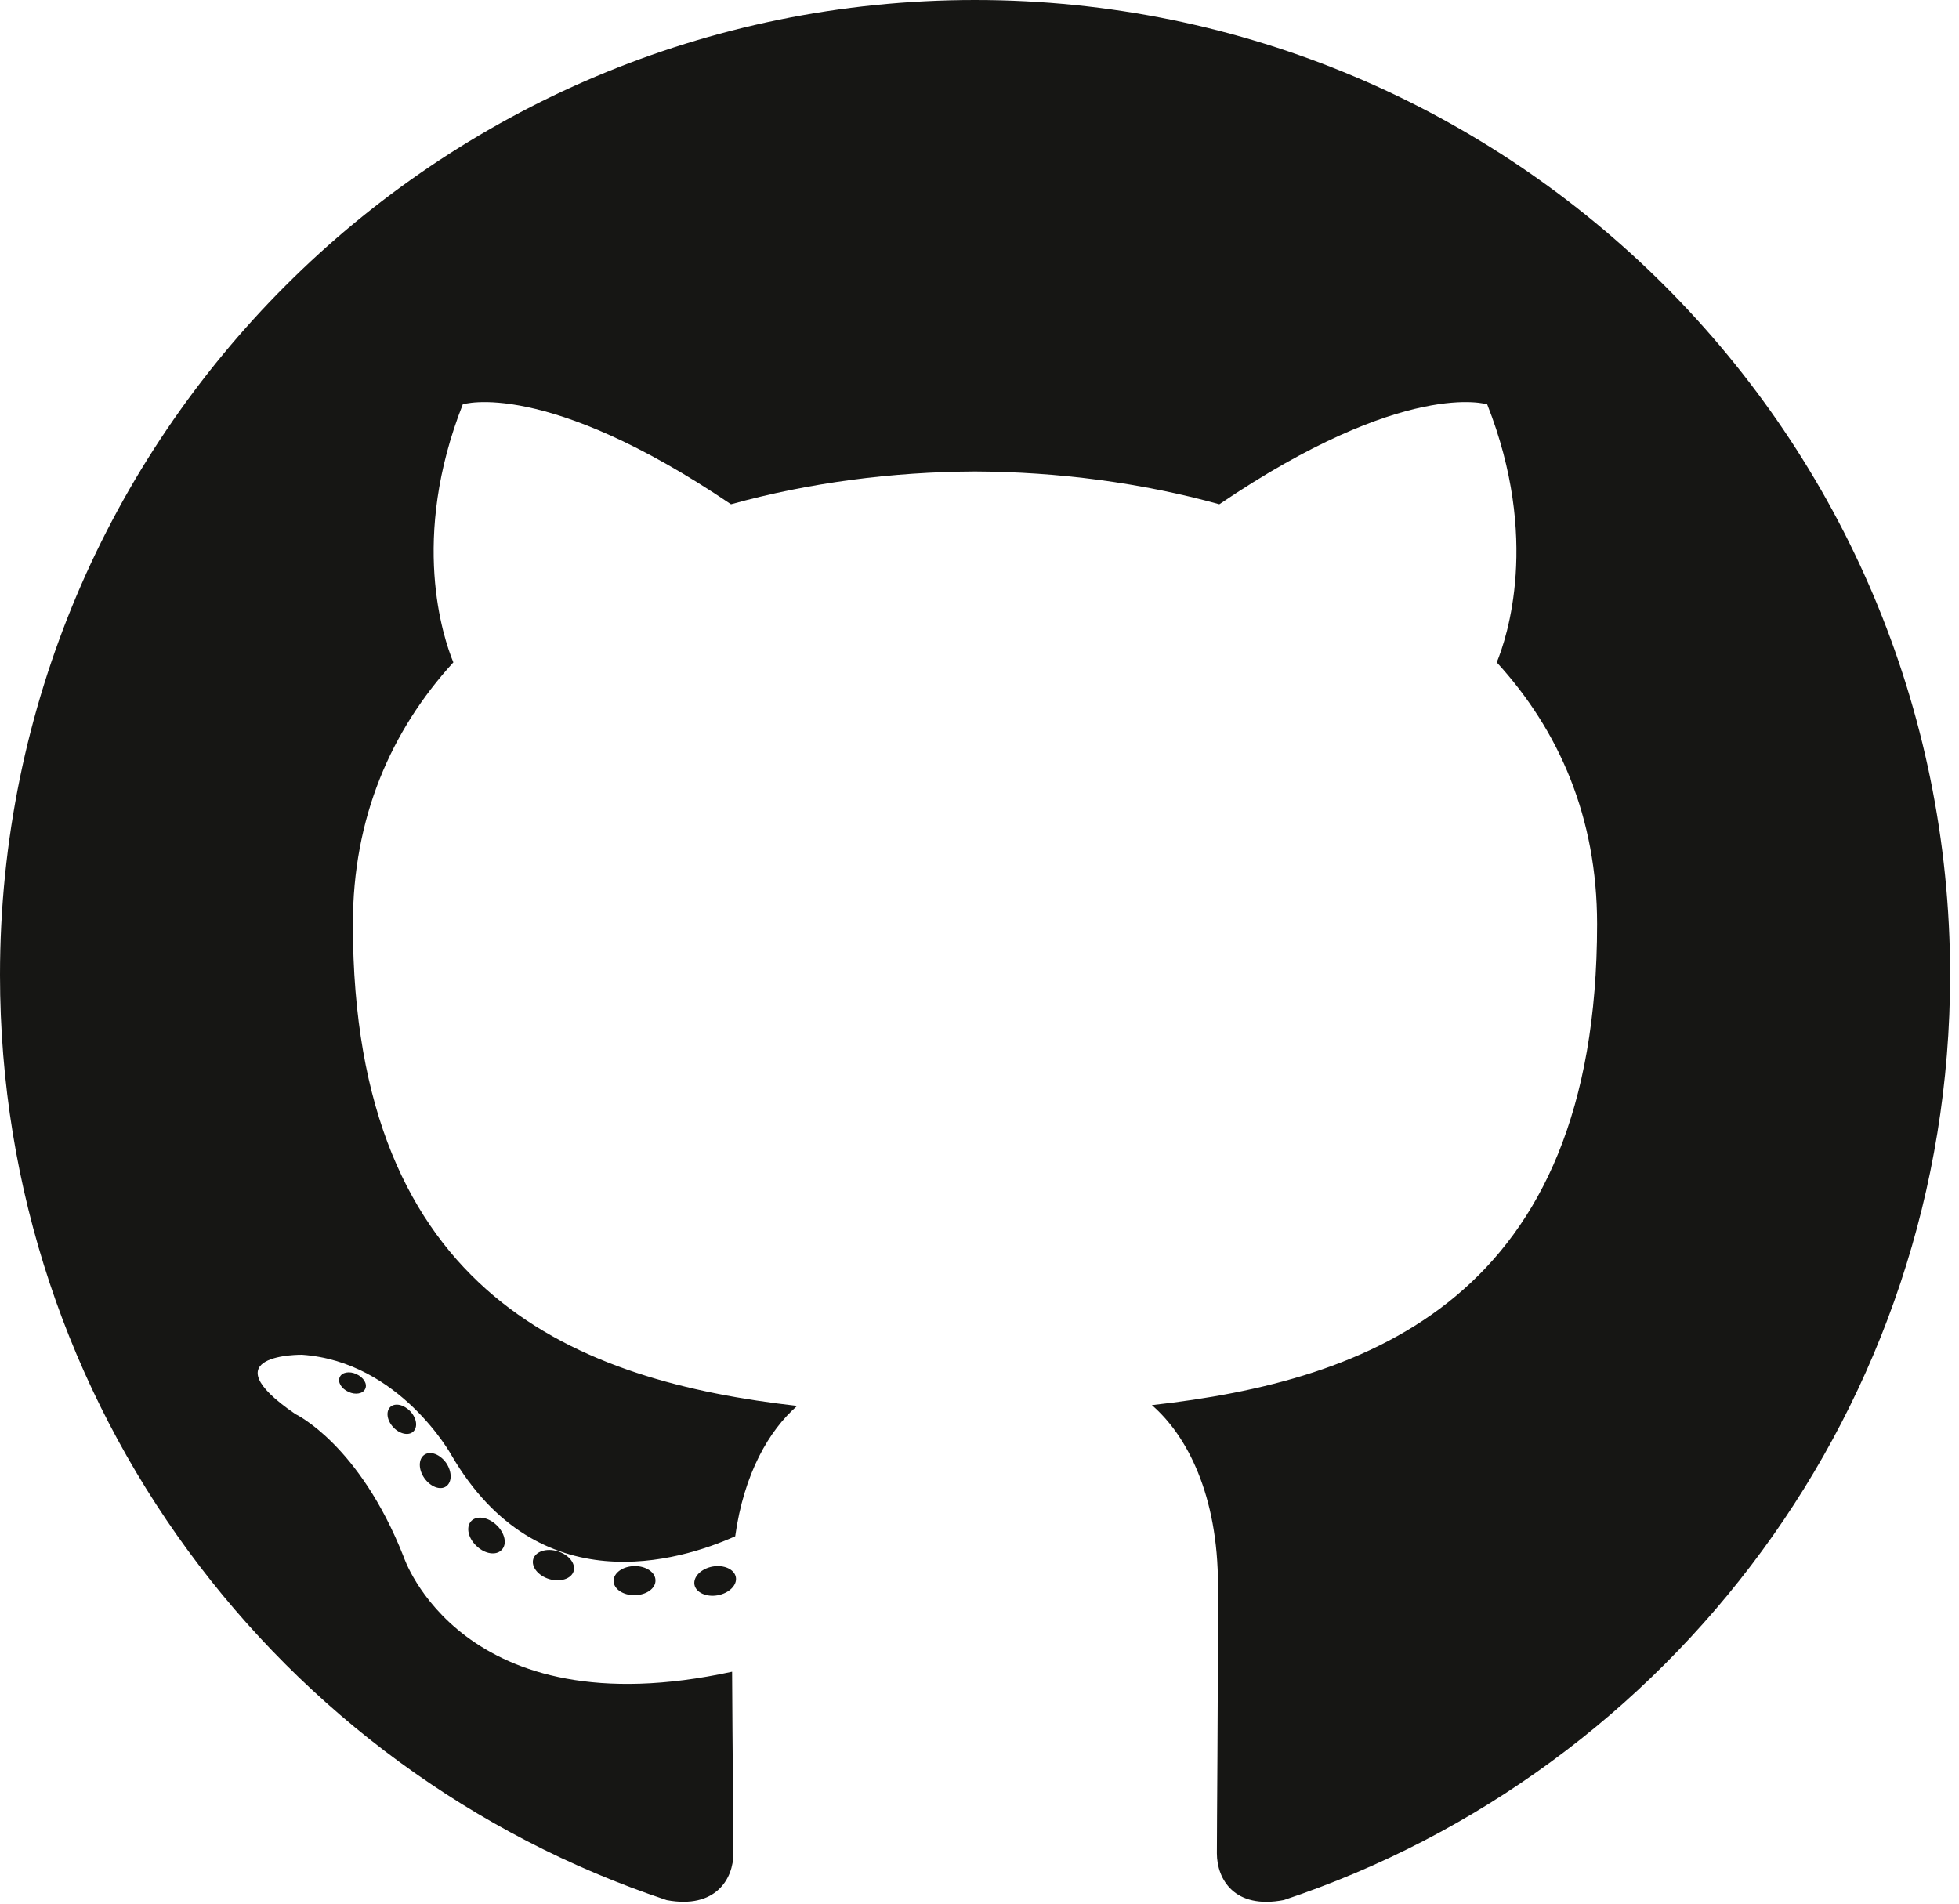
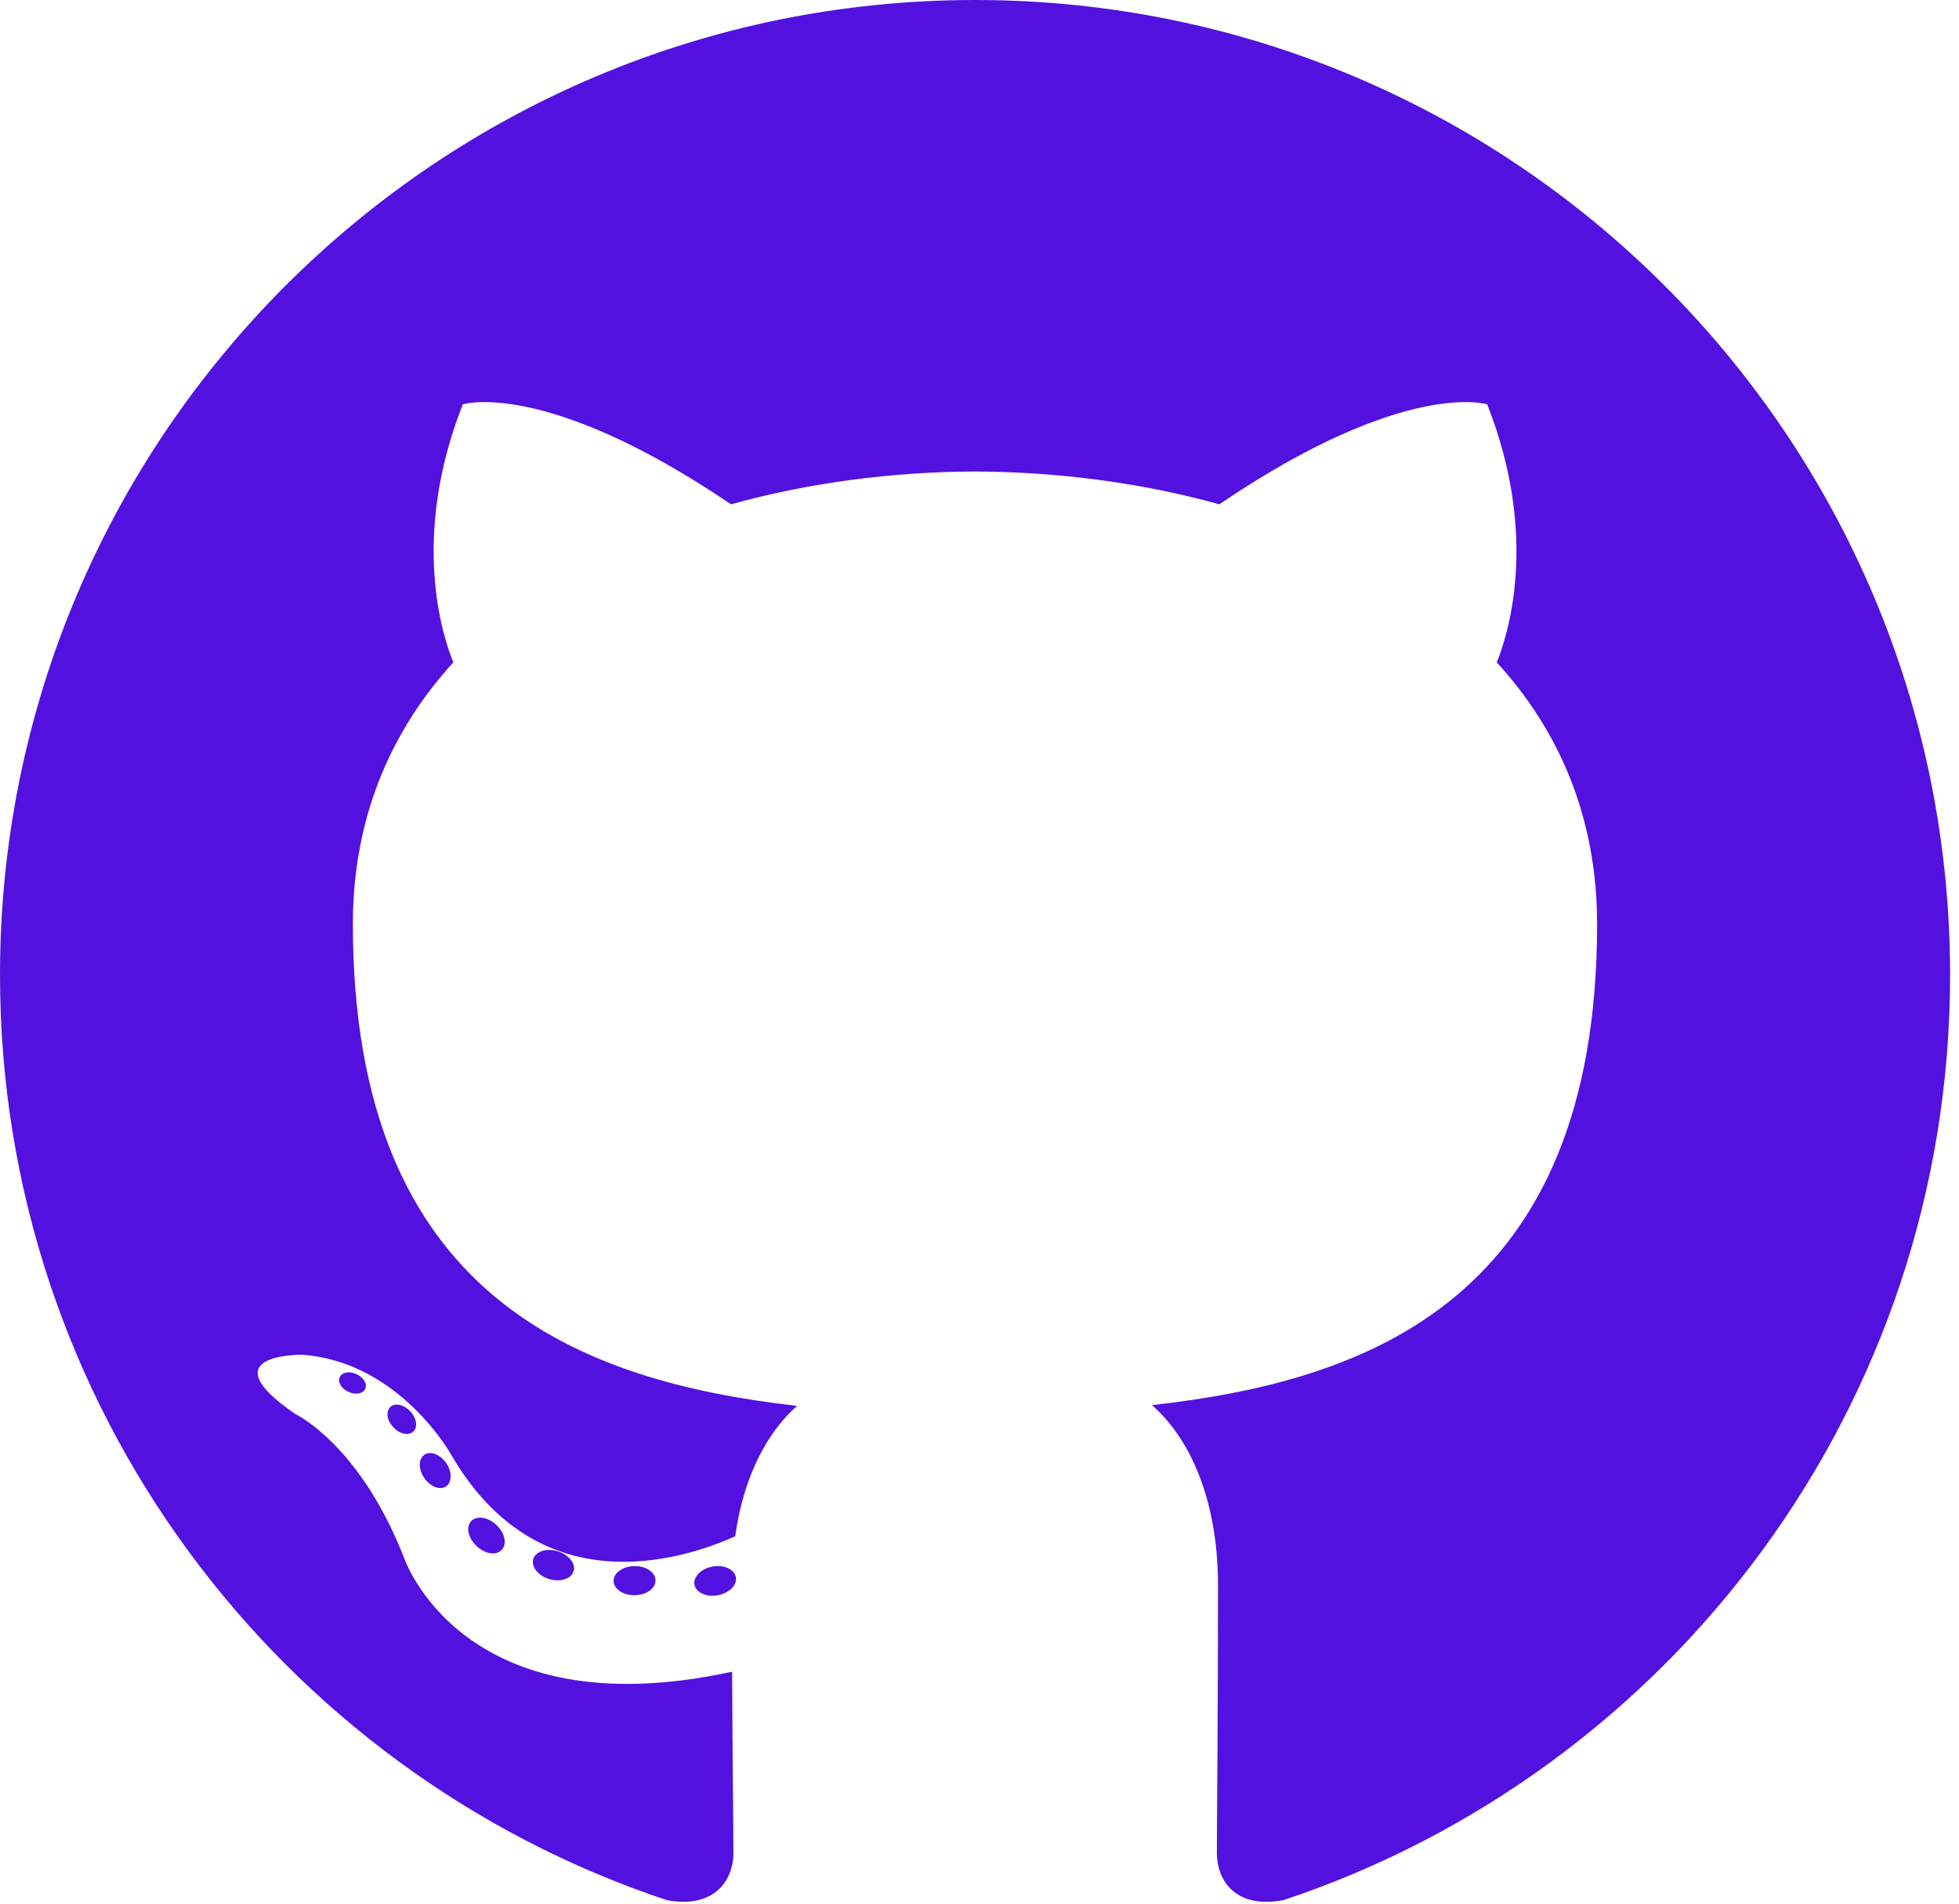
<svg xmlns="http://www.w3.org/2000/svg" width="250" height="243" viewBox="0 0 256 249" preserveAspectRatio="xMinYMin meet">
-   <g fill="#161614">
+   <g fill="#5311DF">
    <path d="M127.505 0C57.095 0 0 57.085 0 127.505c0 56.336 36.534 104.13 87.196 120.99 6.372 1.18 8.712-2.766 8.712-6.134 0-3.04-.119-13.085-.173-23.739-35.473 7.713-42.958-15.044-42.958-15.044-5.8-14.738-14.157-18.656-14.157-18.656-11.568-7.914.872-7.752.872-7.752 12.804.9 19.546 13.14 19.546 13.14 11.372 19.493 29.828 13.857 37.104 10.6 1.144-8.242 4.449-13.866 8.095-17.05-28.32-3.225-58.092-14.158-58.092-63.014 0-13.92 4.981-25.295 13.138-34.224-1.324-3.212-5.688-16.18 1.235-33.743 0 0 10.707-3.427 35.073 13.07 10.17-2.826 21.078-4.242 31.914-4.29 10.836.048 21.752 1.464 31.942 4.29 24.337-16.497 35.029-13.07 35.029-13.07 6.94 17.563 2.574 30.531 1.25 33.743 8.175 8.929 13.122 20.303 13.122 34.224 0 48.972-29.828 59.756-58.22 62.912 4.573 3.957 8.648 11.717 8.648 23.612 0 17.06-.148 30.791-.148 34.991 0 3.393 2.295 7.369 8.759 6.117 50.634-16.879 87.122-64.656 87.122-120.973C255.009 57.085 197.922 0 127.505 0" />
    <path d="M47.755 181.634c-.28.633-1.278.823-2.185.389-.925-.416-1.445-1.28-1.145-1.916.275-.652 1.273-.834 2.196-.396.927.415 1.455 1.287 1.134 1.923M54.027 187.23c-.608.564-1.797.302-2.604-.589-.834-.889-.99-2.077-.373-2.65.627-.563 1.78-.3 2.616.59.834.899.996 2.08.36 2.65M58.33 194.39c-.782.543-2.06.034-2.849-1.1-.781-1.133-.781-2.493.017-3.038.792-.545 2.05-.055 2.85 1.07.78 1.153.78 2.513-.019 3.069M65.606 202.683c-.699.77-2.187.564-3.277-.488-1.114-1.028-1.425-2.487-.724-3.258.707-.772 2.204-.555 3.302.488 1.107 1.026 1.445 2.496.7 3.258M75.01 205.483c-.307.998-1.741 1.452-3.185 1.028-1.442-.437-2.386-1.607-2.095-2.616.3-1.005 1.74-1.478 3.195-1.024 1.44.435 2.386 1.596 2.086 2.612M85.714 206.67c.036 1.052-1.189 1.924-2.705 1.943-1.525.033-2.758-.818-2.774-1.852 0-1.062 1.197-1.926 2.721-1.951 1.516-.03 2.758.815 2.758 1.86M96.228 206.267c.182 1.026-.872 2.08-2.377 2.36-1.48.27-2.85-.363-3.039-1.38-.184-1.052.89-2.105 2.367-2.378 1.508-.262 2.857.355 3.049 1.398" />
  </g>
</svg>
